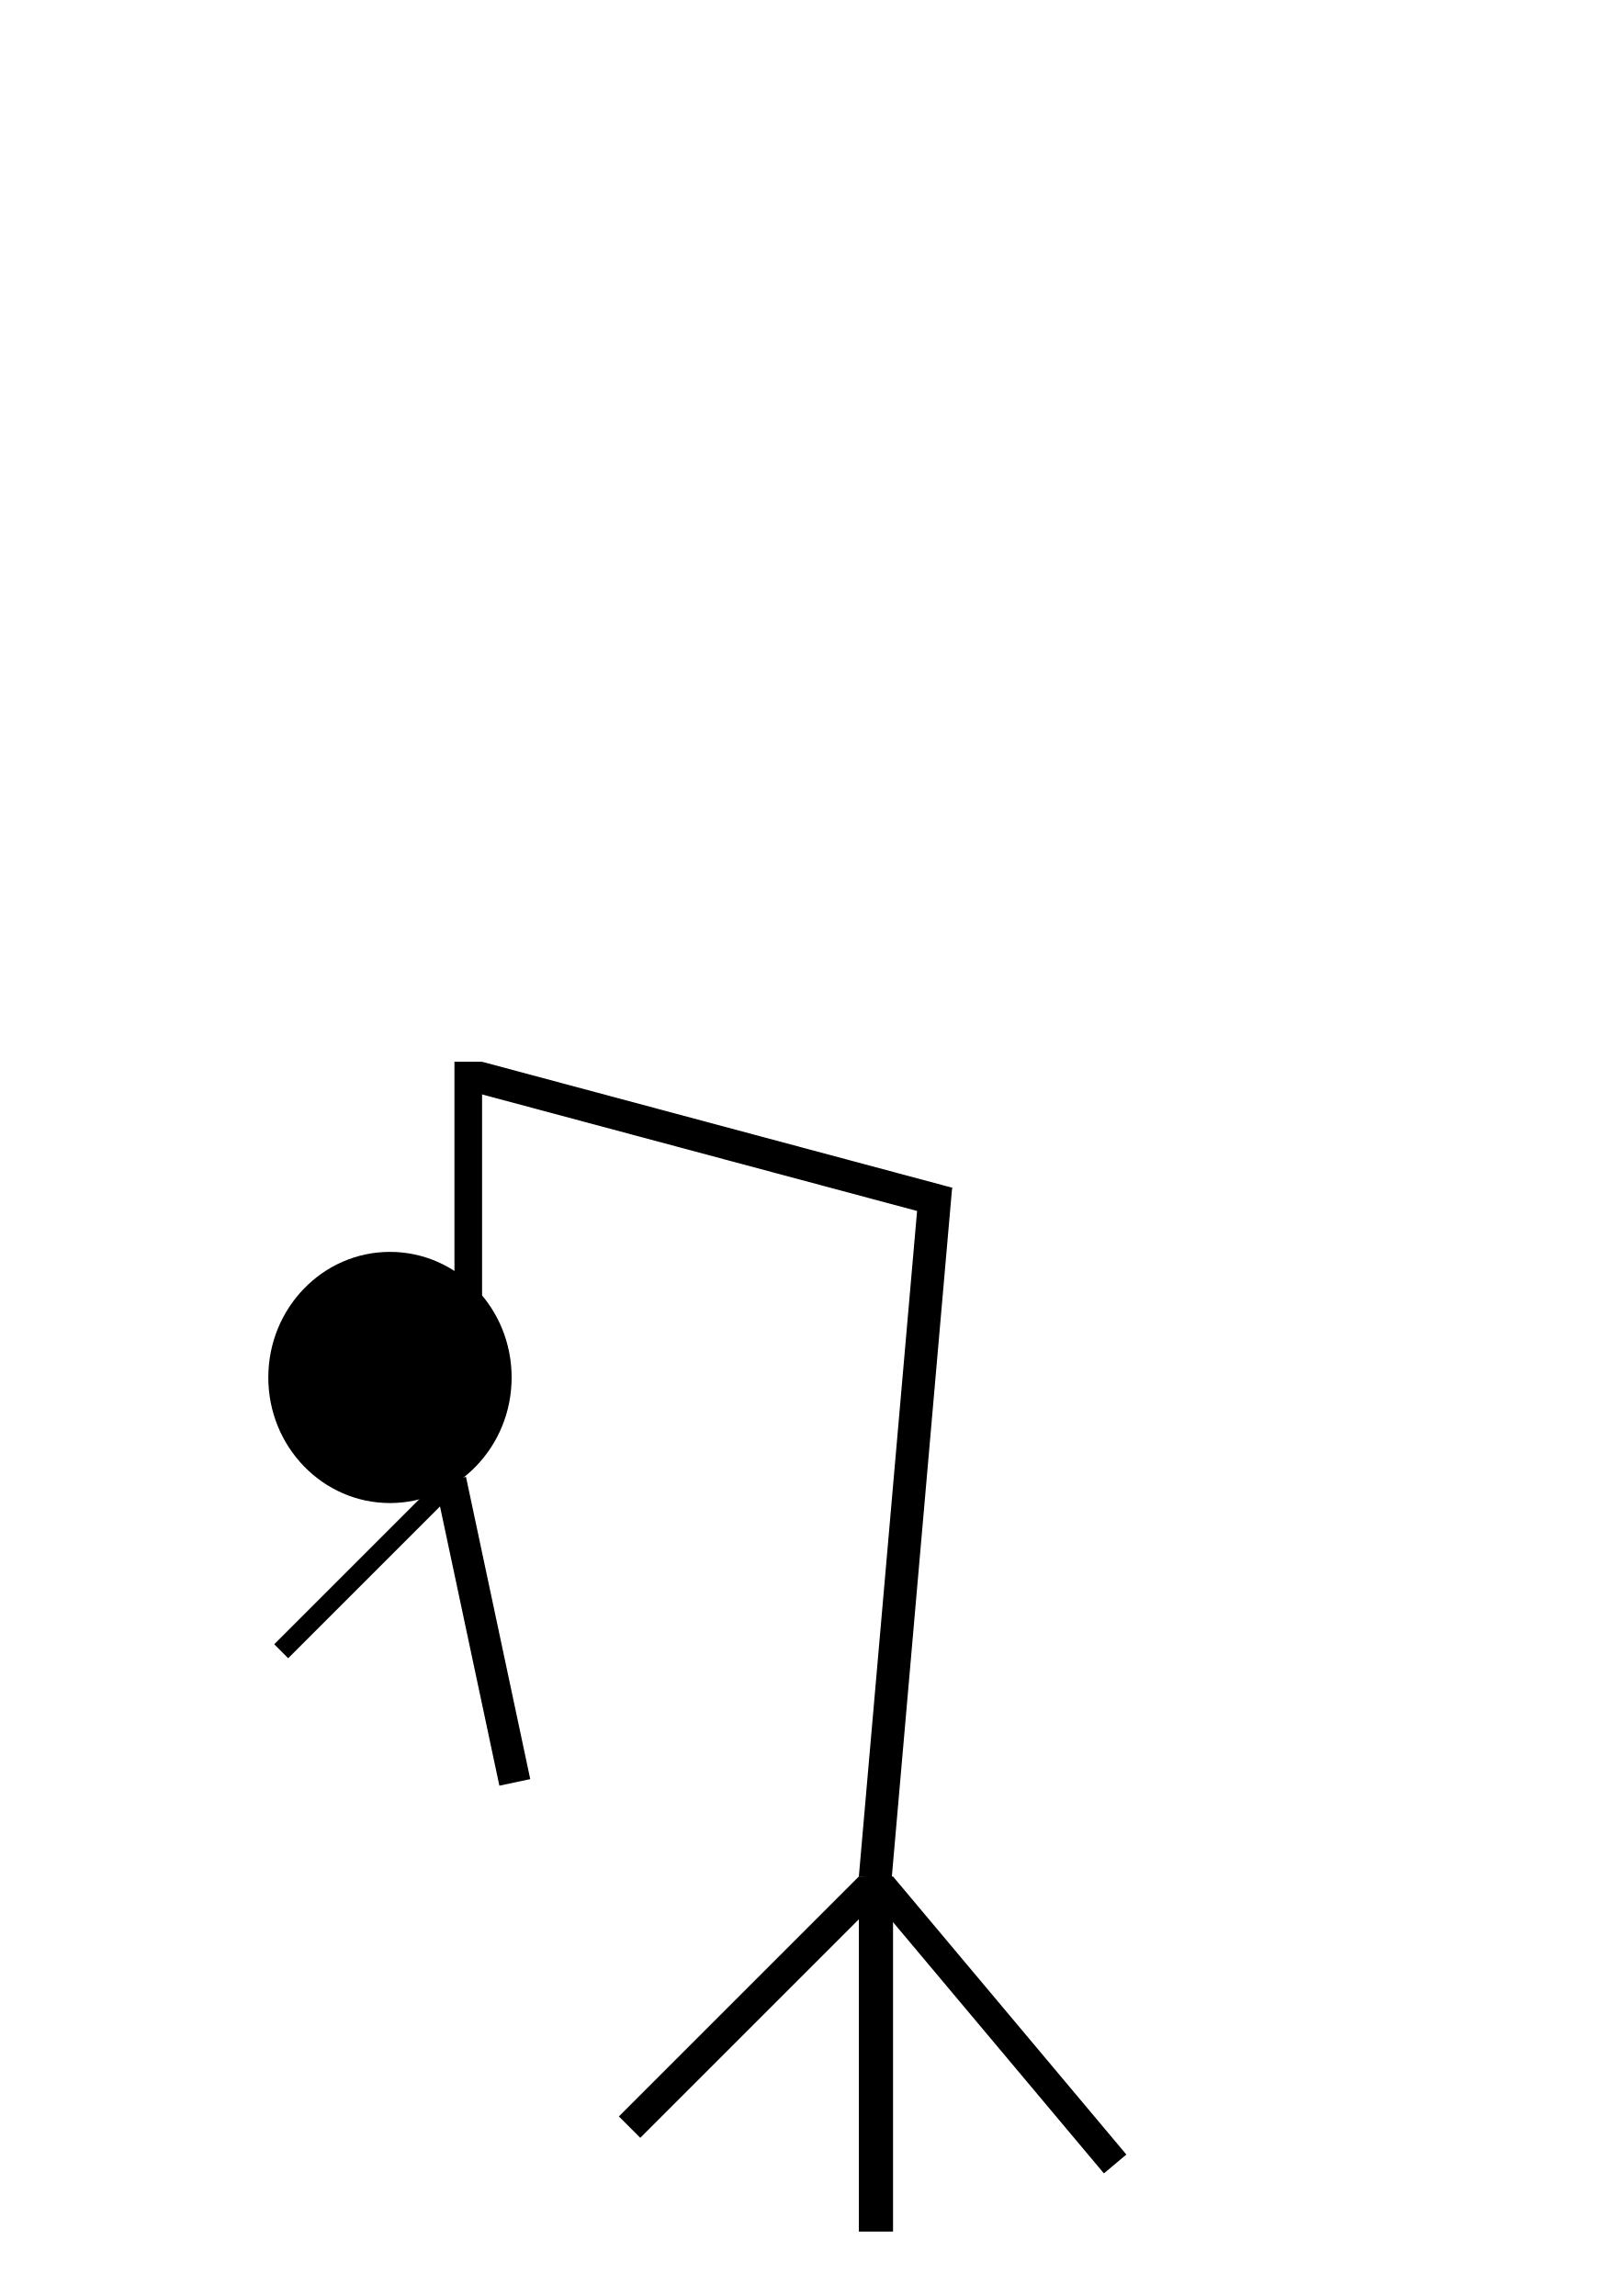
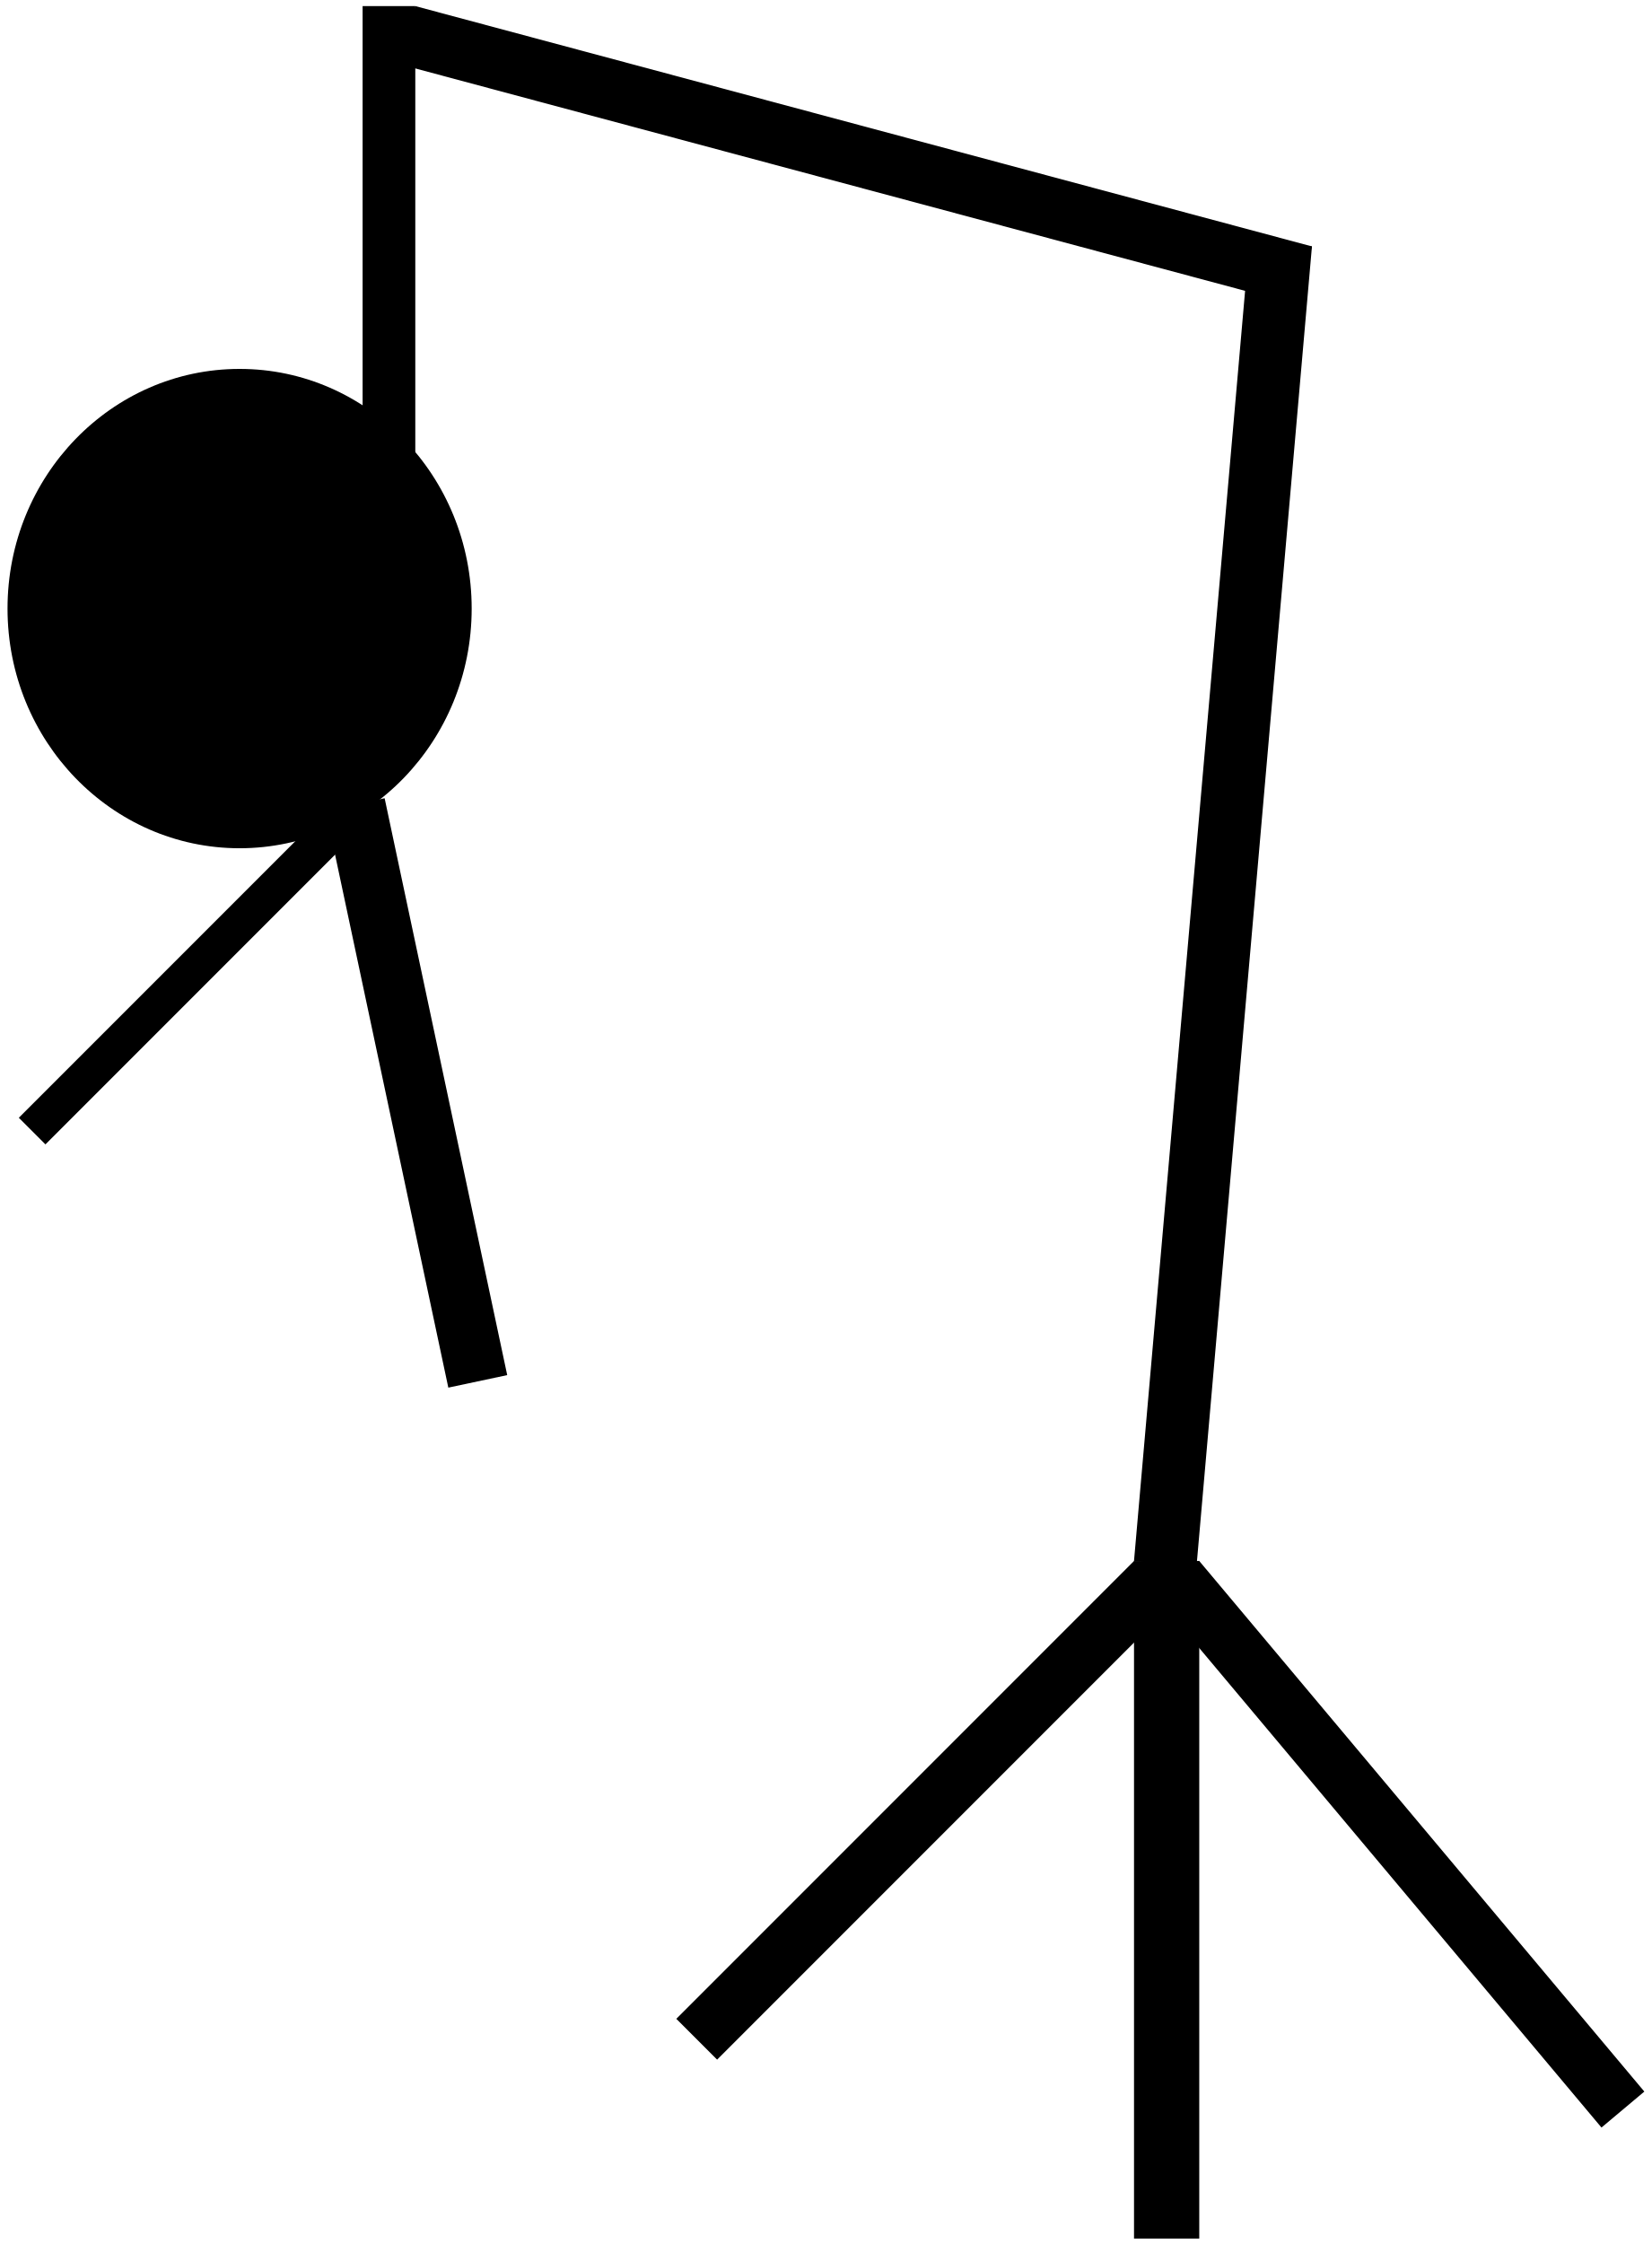
- <svg xmlns="http://www.w3.org/2000/svg" width="210mm" height="297mm" viewBox="0 0 210 297" version="1.1" id="svg5">
+ <svg xmlns="http://www.w3.org/2000/svg" width="112mm" height="152.1mm" viewBox="0 0 112 152.1" version="1.1" id="svg5">
  <defs id="defs2" />
  <g id="layer1">
-     <rect style="fill:#000000;stroke-width:0.074" id="rect55" width="3.912" height="43.887" x="250.185" y="93.098" transform="rotate(45)" />
-     <rect style="fill:#000000;stroke-width:0.074" id="rect57" width="4.423" height="45.928" x="111.077" y="242.737" />
-     <rect style="fill:#000000;stroke-width:0.071" id="rect59" width="3.793" height="46.948" x="-71.344" y="260.189" transform="rotate(-40)" />
-     <rect style="fill:#000000;stroke-width:0.265" id="rect170" width="4.253" height="89.814" x="131.811" y="142.318" transform="rotate(5)" />
-     <rect style="fill:#000000;stroke-width:0.265" id="rect282" width="62.938" height="4.082" x="95.771" y="116.529" transform="rotate(15)" />
-     <rect style="fill:#000000;stroke-width:0.265" id="rect395" width="3.572" height="33.34" x="58.776" y="137.345" />
-     <ellipse style="fill:#000000;stroke-width:0.265" id="path509" cx="50.436" cy="178.183" rx="15.735" ry="16.245" />
-     <rect style="fill:#000000;stroke-width:0.265" id="rect624" width="4.082" height="39.974" x="15.15" y="199.394" transform="rotate(-12)" />
-     <rect style="fill:#000000;stroke-width:0.265" id="rect740" width="2.552" height="29.428" x="175.477" y="95.892" transform="rotate(45)" />
+     <rect style="fill:#000000;stroke-width:0.074" id="rect55" width="3.912" height="43.887" x="129.182" y="20.448" transform="rotate(45)" />
+     <rect style="fill:#000000;stroke-width:0.074" id="rect57" width="4.423" height="45.928" x="76.887" y="105.804" />
+     <rect style="fill:#000000;stroke-width:0.071" id="rect59" width="3.793" height="46.948" x="-9.516" y="133.315" transform="rotate(-40)" />
+     <rect style="fill:#000000;stroke-width:0.265" id="rect170" width="4.253" height="89.814" x="85.815" y="8.886" transform="rotate(5)" />
+     <rect style="fill:#000000;stroke-width:0.265" id="rect282" width="62.938" height="4.082" x="27.305" y="-6.889" transform="rotate(15)" />
+     <rect style="fill:#000000;stroke-width:0.265" id="rect395" width="3.572" height="33.34" x="24.585" y="0.413" />
+     <ellipse style="fill:#000000;stroke-width:0.265" id="path509" cx="16.245" cy="41.25" rx="15.735" ry="16.245" />
+     <rect style="fill:#000000;stroke-width:0.265" id="rect624" width="4.082" height="39.974" x="10.177" y="58.345" transform="rotate(-12)" />
+     <rect style="fill:#000000;stroke-width:0.265" id="rect740" width="2.552" height="29.428" x="54.475" y="23.242" transform="rotate(45)" />
  </g>
</svg>
